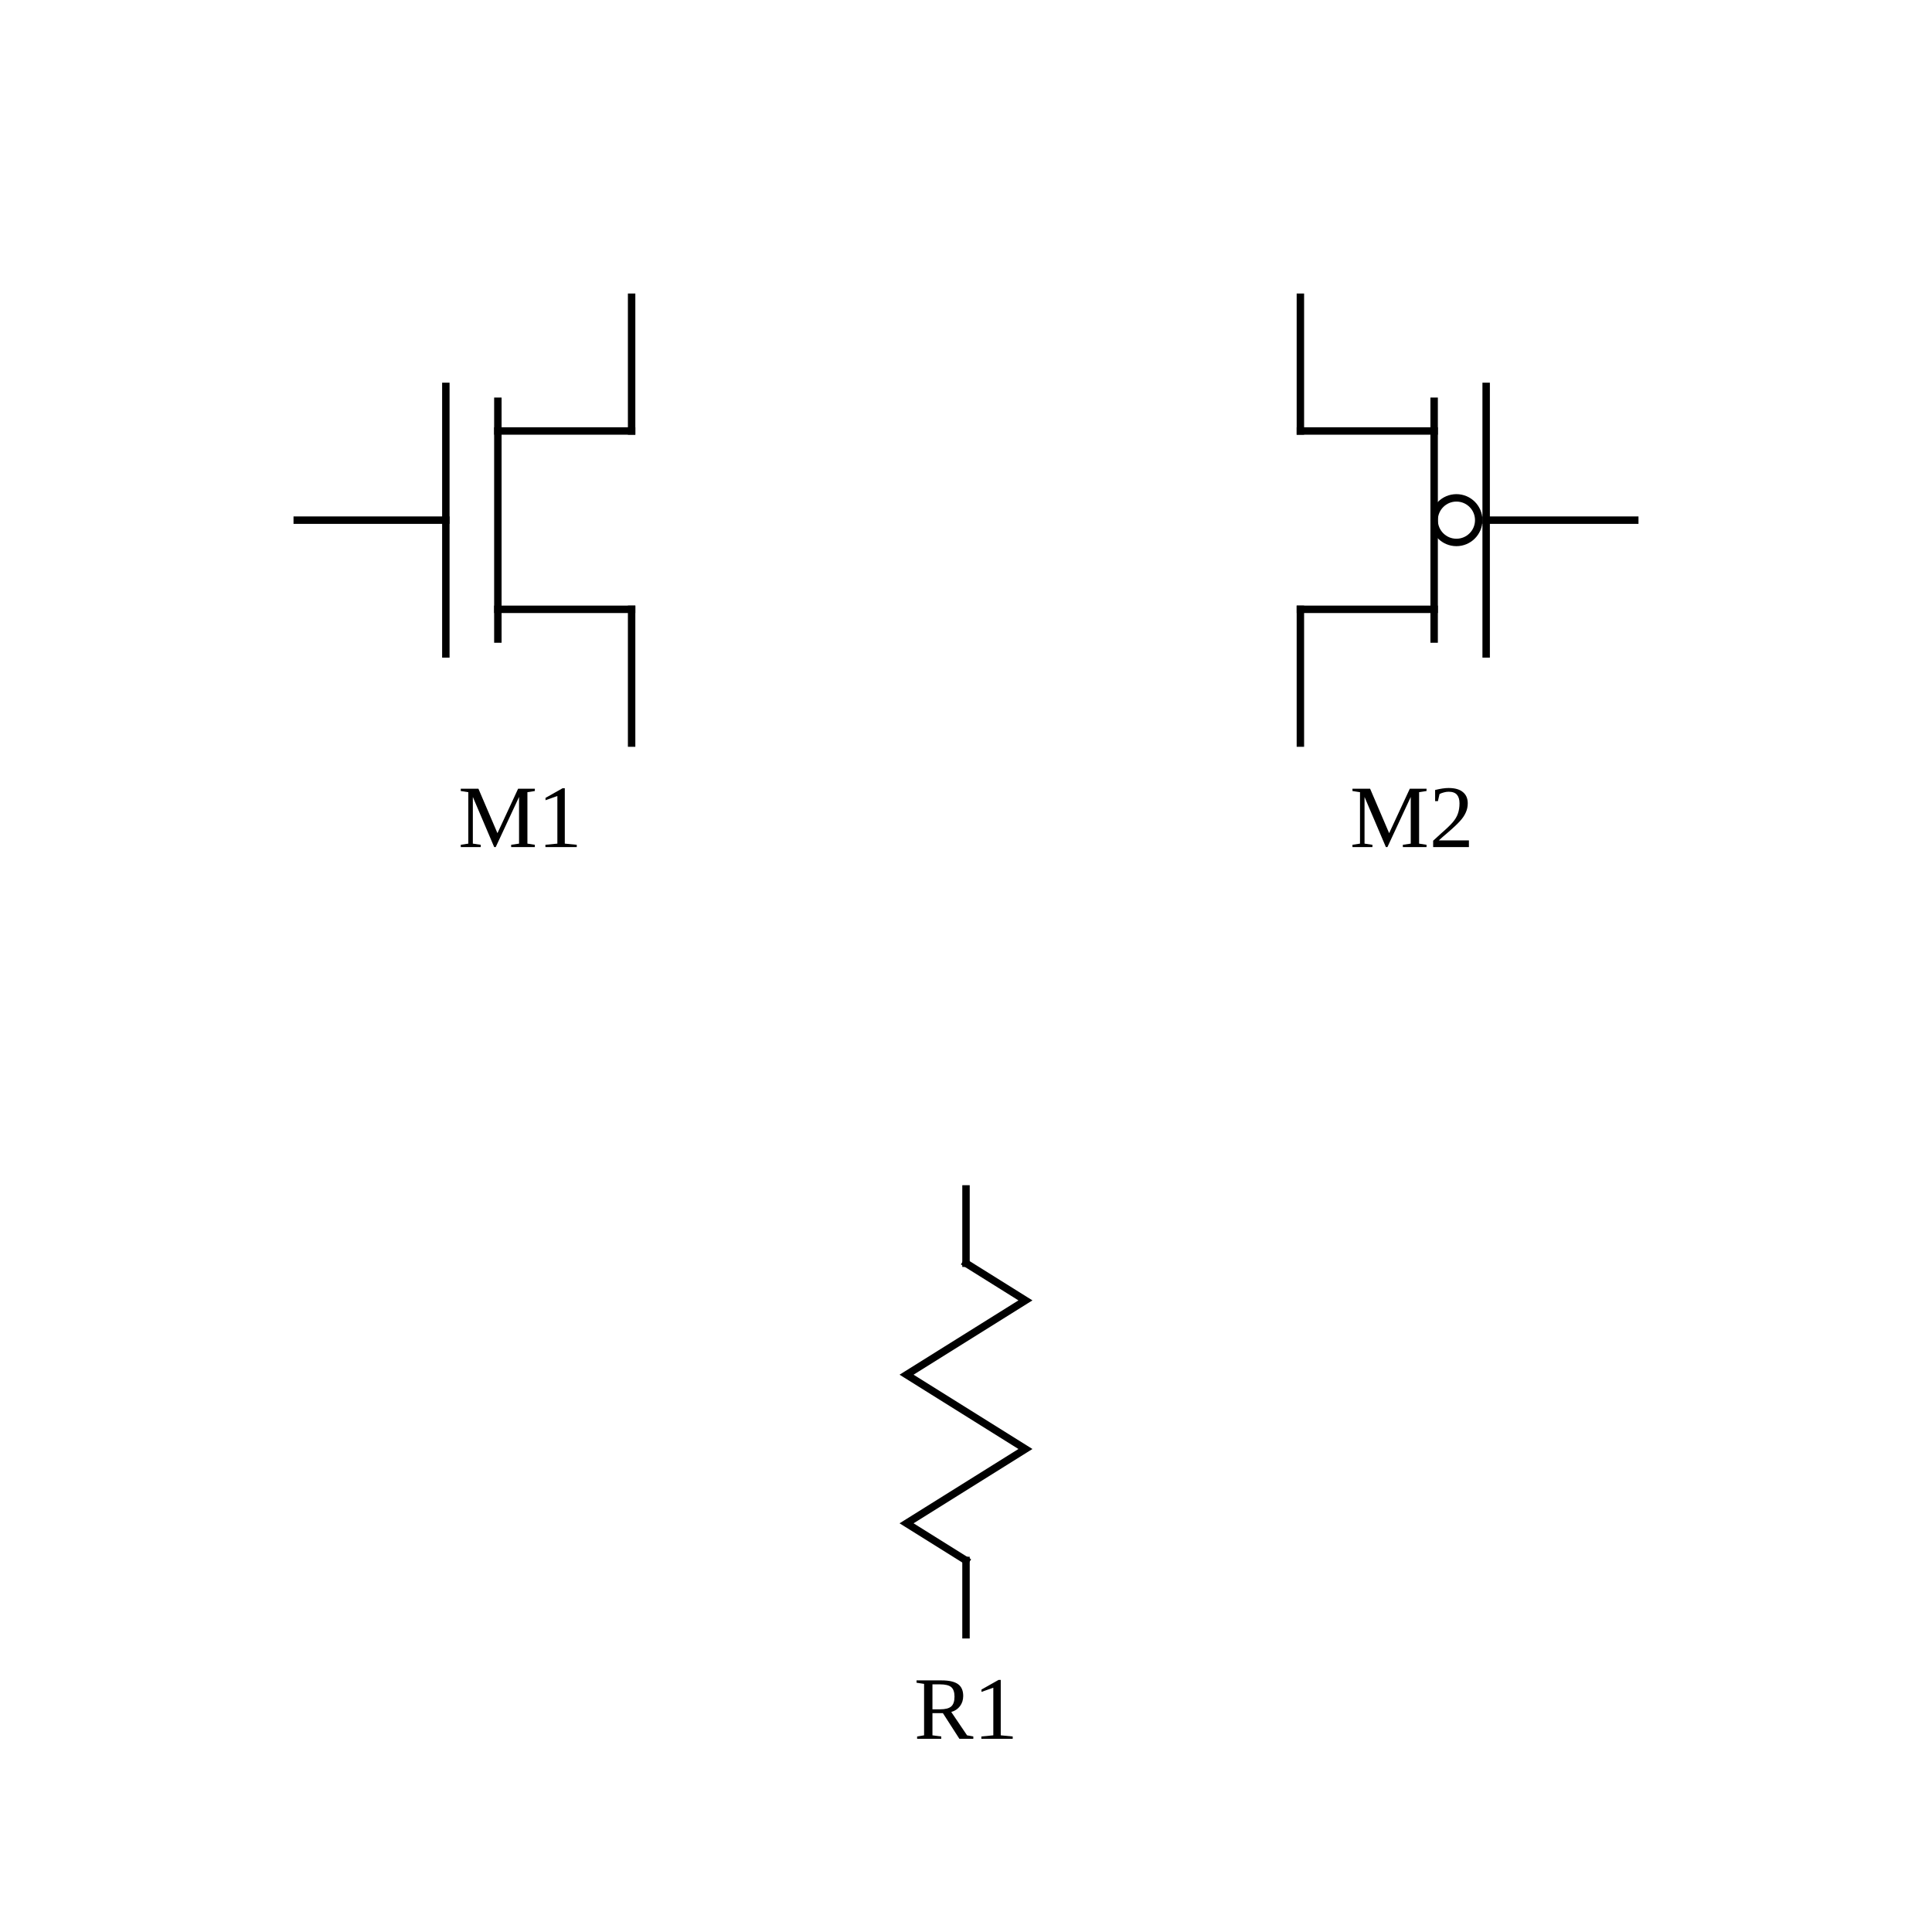
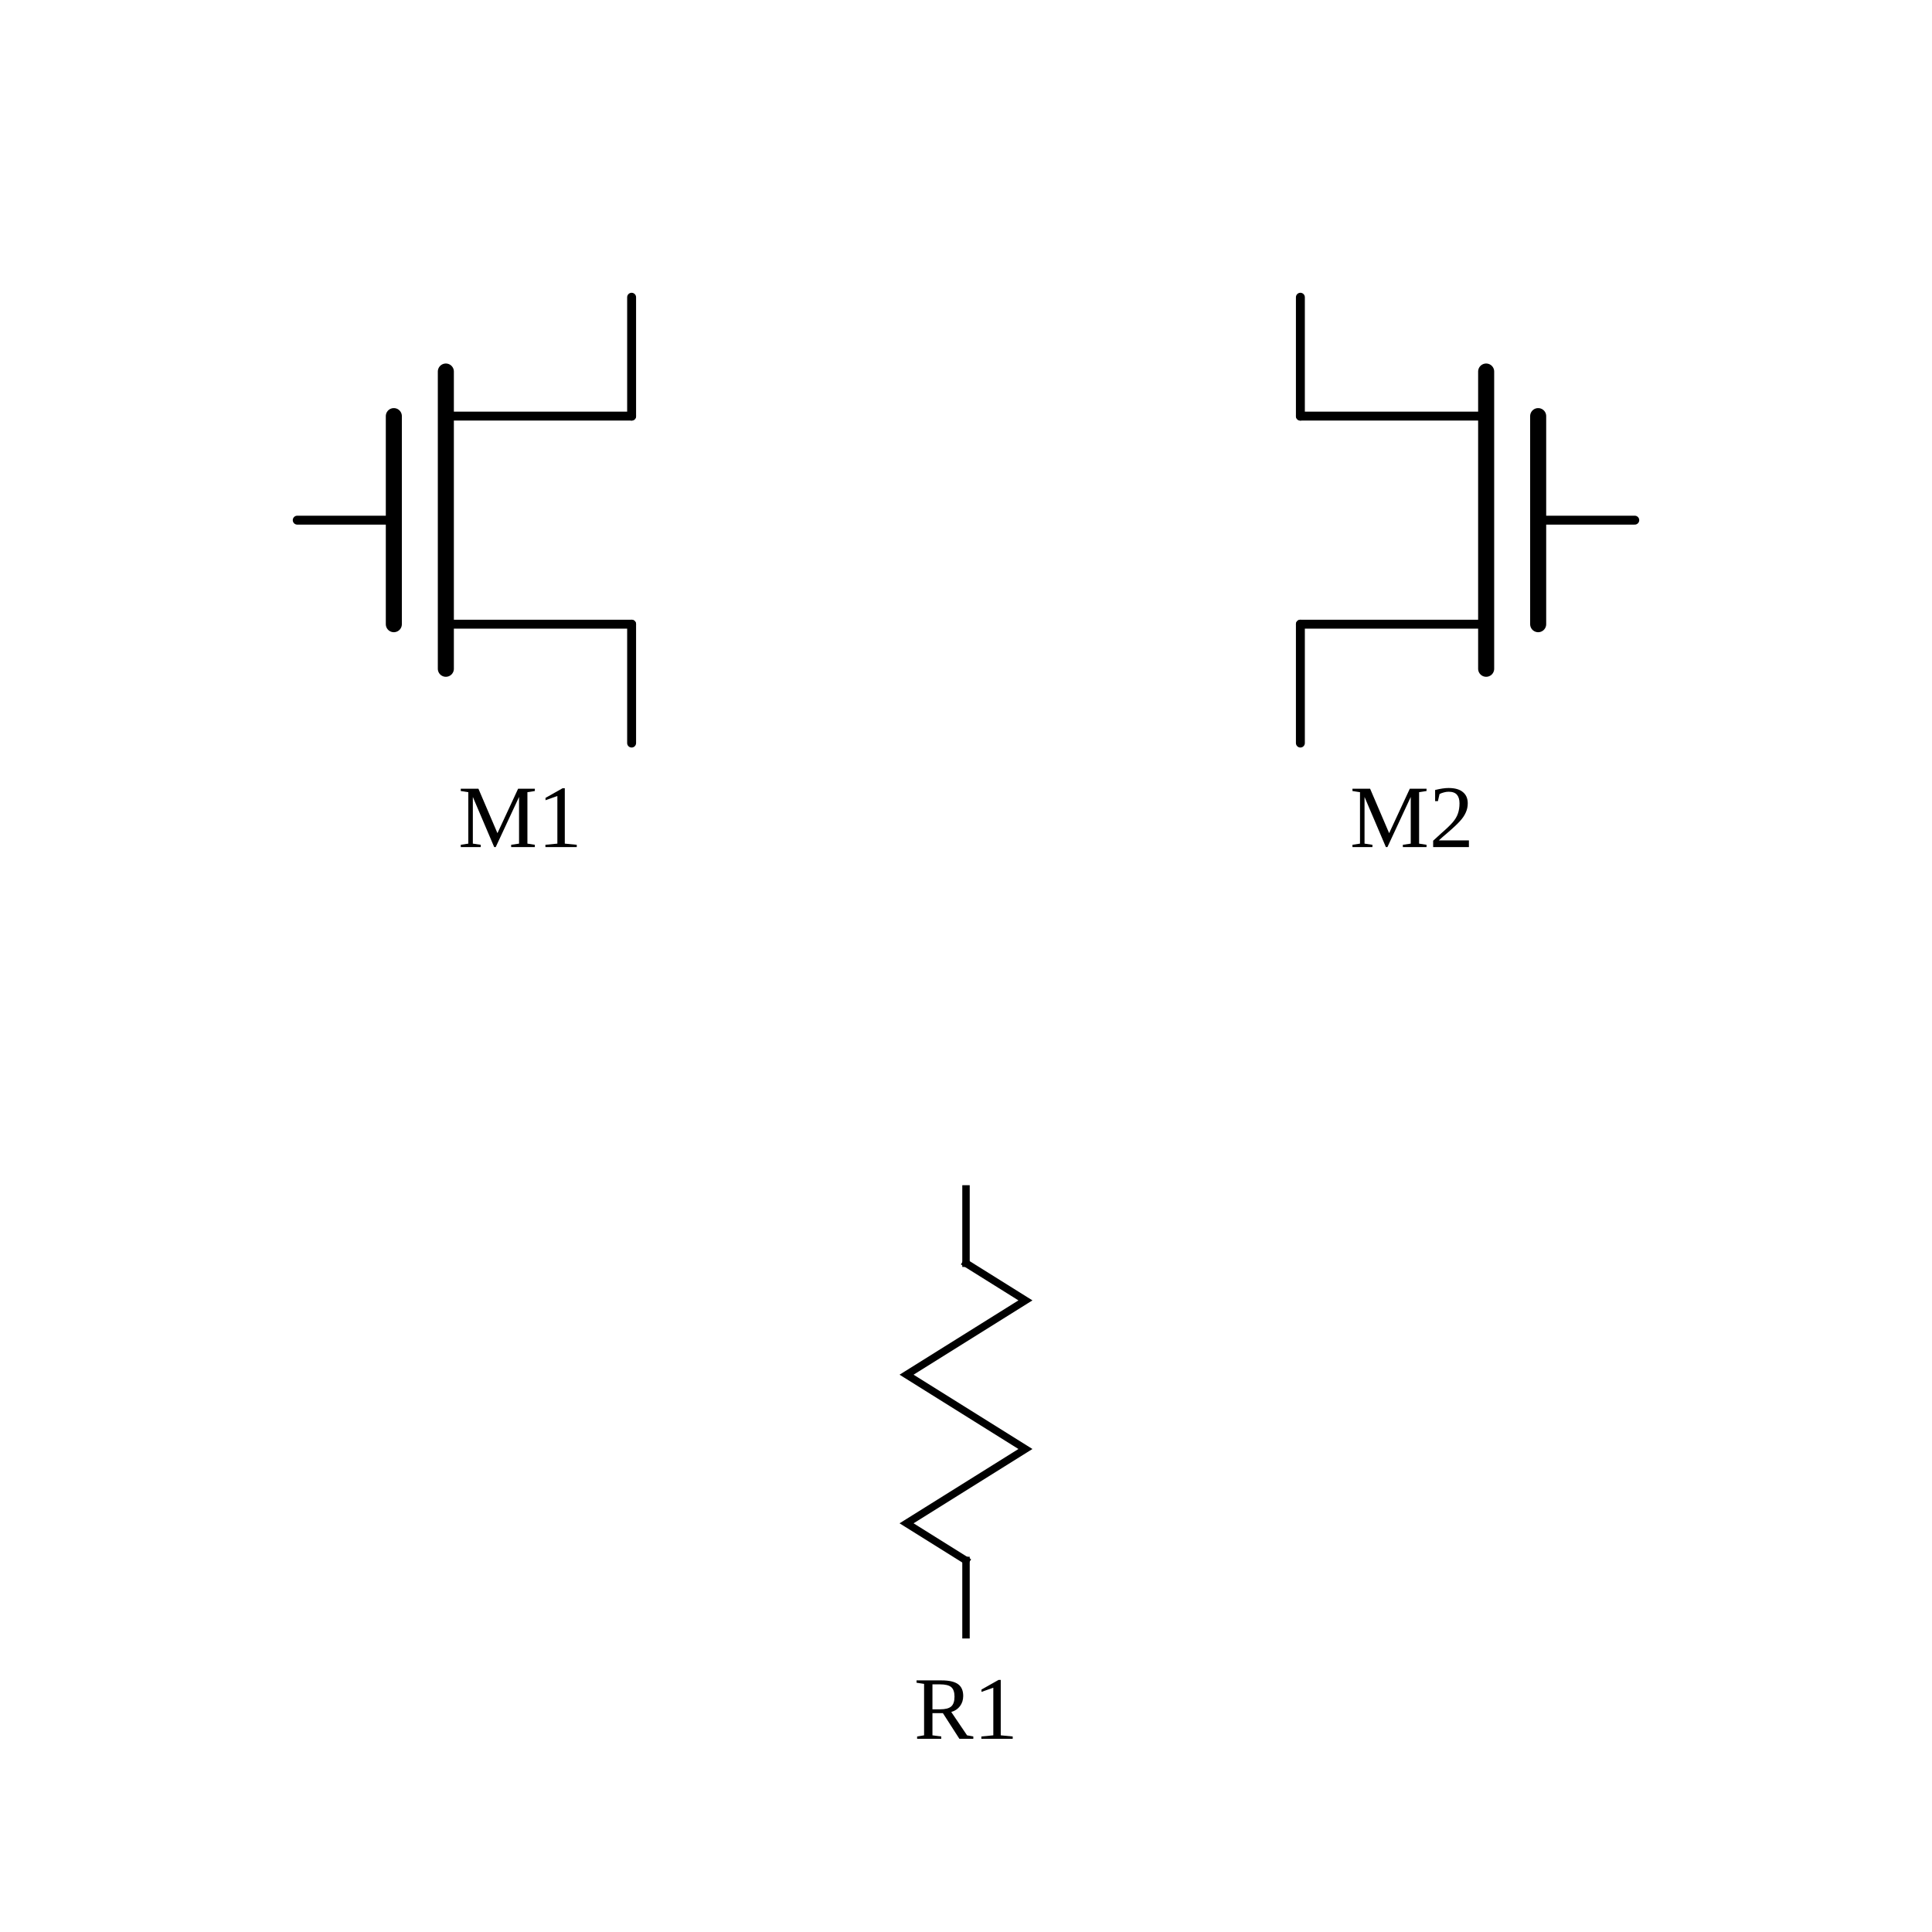
<svg xmlns="http://www.w3.org/2000/svg" viewBox="30 30 260 260" role="img" aria-labelledby="title" data-style-profile="textbook-monochrome-v1">
  <rect x="30" y="30" width="260" height="260" fill="#fff" />
  <style>text{fill:#000;font-family:Georgia,'Times New Roman',serif;font-size:12px}path,polyline,line,circle{vector-effect:non-scaling-stroke}</style>
  <g data-layer="formal">
    <g data-layer="routes" />
    <g data-layer="junctions" />
    <g data-layer="symbols">
      <g data-object-id="M1" data-symbol-id="nmos">
        <g transform="translate(100 100) rotate(0)">
          <g fill="none" stroke="#000" stroke-width="1" stroke-linecap="square" stroke-linejoin="miter">
-             <line x1="-30" y1="0" x2="-10" y2="0" />
-             <line x1="-10" y1="-18" x2="-10" y2="18" />
-             <line x1="-3" y1="-16" x2="-3" y2="16" />
-             <line x1="-3" y1="-12" x2="15" y2="-12" />
-             <line x1="15" y1="-30" x2="15" y2="-12" />
-             <line x1="-3" y1="12" x2="15" y2="12" />
-             <line x1="15" y1="12" x2="15" y2="30" />
+             <line x1="-30" y1="0" x2="-17" y2="0" stroke-width="1.2" stroke-linecap="round" stroke-linejoin="round" />
+             <line x1="-17" y1="-14" x2="-17" y2="14" stroke-width="2.16" stroke-linecap="round" stroke-linejoin="round" />
+             <line x1="-10" y1="-20" x2="-10" y2="20" stroke-width="2.16" stroke-linecap="round" stroke-linejoin="round" />
+             <line x1="-10" y1="-14" x2="15" y2="-14" stroke-width="1.2" stroke-linecap="round" stroke-linejoin="round" />
+             <line x1="15" y1="-30" x2="15" y2="-14" stroke-width="1.2" stroke-linecap="round" stroke-linejoin="round" />
+             <line x1="-10" y1="14" x2="15" y2="14" stroke-width="1.2" stroke-linecap="round" stroke-linejoin="round" />
+             <line x1="15" y1="14" x2="15" y2="30" stroke-width="1.2" stroke-linecap="round" stroke-linejoin="round" />
          </g>
        </g>
        <text x="100" y="144" text-anchor="middle">M1</text>
      </g>
      <g data-object-id="M2" data-symbol-id="pmos">
        <g transform="translate(220 100) rotate(0) scale(-1 1)">
          <g fill="none" stroke="#000" stroke-width="1" stroke-linecap="square" stroke-linejoin="miter">
-             <line x1="-30" y1="0" x2="-10" y2="0" />
-             <line x1="-10" y1="-18" x2="-10" y2="18" />
-             <line x1="-3" y1="-16" x2="-3" y2="16" />
-             <line x1="-3" y1="-12" x2="15" y2="-12" />
-             <line x1="15" y1="-30" x2="15" y2="-12" />
-             <line x1="-3" y1="12" x2="15" y2="12" />
-             <line x1="15" y1="12" x2="15" y2="30" />
-             <circle cx="-6" cy="0" r="3" />
+             <line x1="-30" y1="0" x2="-17" y2="0" stroke-width="1.2" stroke-linecap="round" stroke-linejoin="round" />
+             <line x1="-17" y1="-14" x2="-17" y2="14" stroke-width="2.16" stroke-linecap="round" stroke-linejoin="round" />
+             <line x1="-10" y1="-20" x2="-10" y2="20" stroke-width="2.16" stroke-linecap="round" stroke-linejoin="round" />
+             <line x1="-10" y1="-14" x2="15" y2="-14" stroke-width="1.2" stroke-linecap="round" stroke-linejoin="round" />
+             <line x1="15" y1="-30" x2="15" y2="-14" stroke-width="1.2" stroke-linecap="round" stroke-linejoin="round" />
+             <line x1="-10" y1="14" x2="15" y2="14" stroke-width="1.2" stroke-linecap="round" stroke-linejoin="round" />
+             <line x1="15" y1="14" x2="15" y2="30" stroke-width="1.2" stroke-linecap="round" stroke-linejoin="round" />
          </g>
        </g>
        <text x="220" y="144" text-anchor="middle">M2</text>
      </g>
      <g data-object-id="R1" data-symbol-id="resistor">
        <g transform="translate(160 220) rotate(90)">
          <g fill="none" stroke="#000" stroke-width="1" stroke-linecap="square" stroke-linejoin="miter">
            <line x1="-30" y1="0" x2="-20" y2="0" />
            <polyline points="-20,0 -15,-8 -5,8 5,-8 15,8 20,0" />
            <line x1="20" y1="0" x2="30" y2="0" />
          </g>
        </g>
        <text x="160" y="264" text-anchor="middle">R1</text>
      </g>
    </g>
    <g data-layer="annotations" />
  </g>
</svg>
